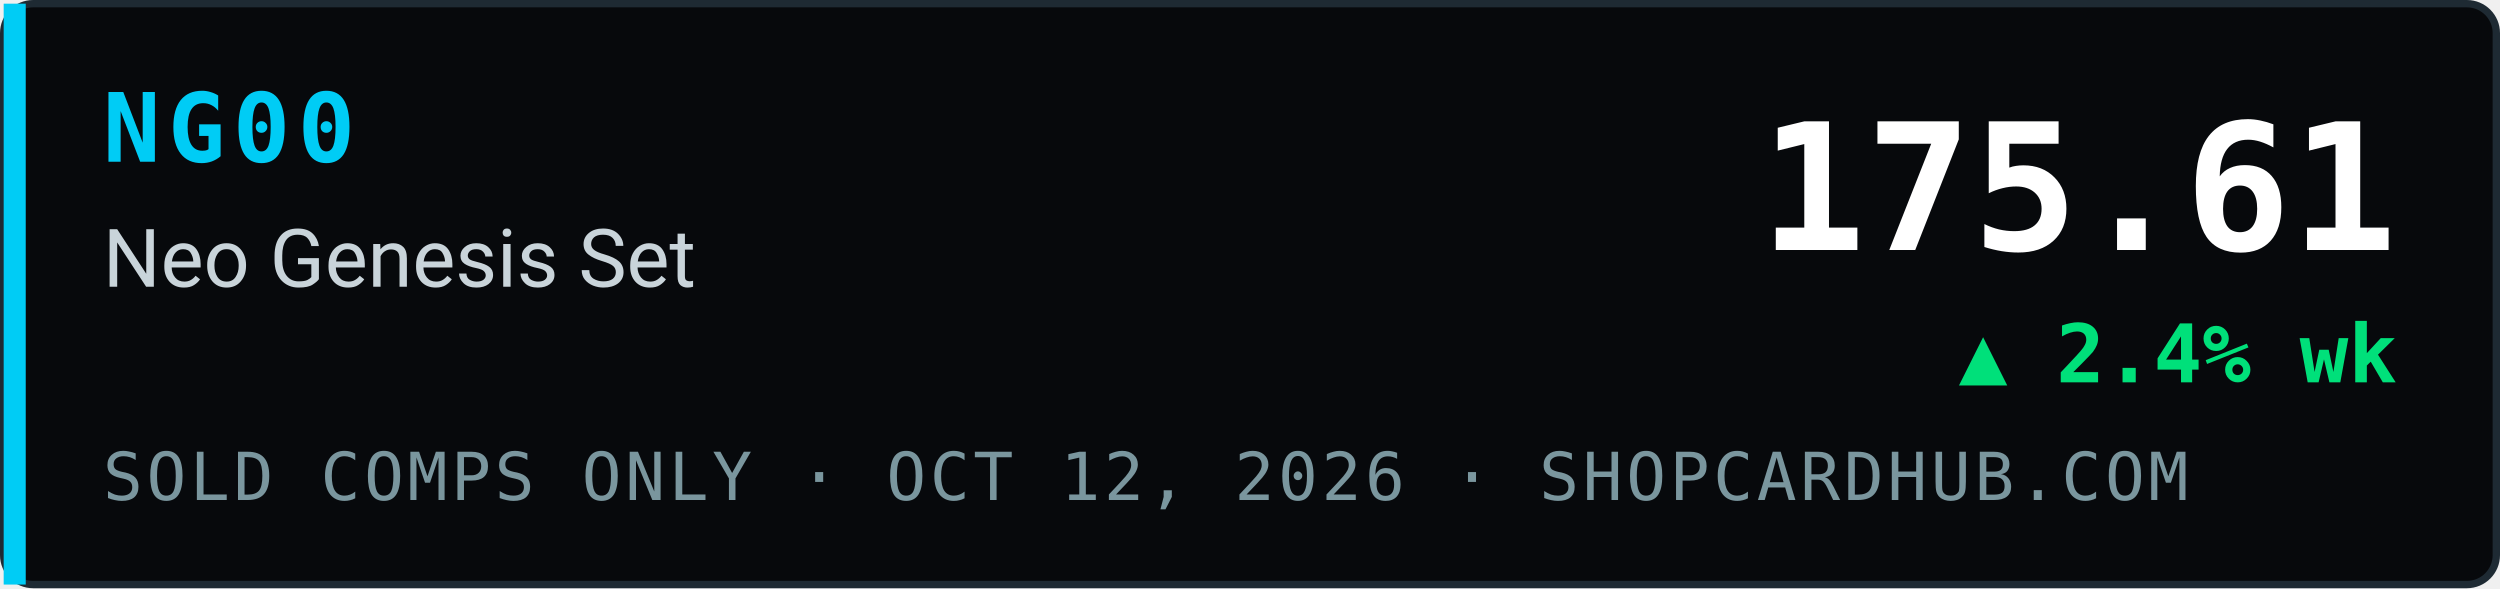
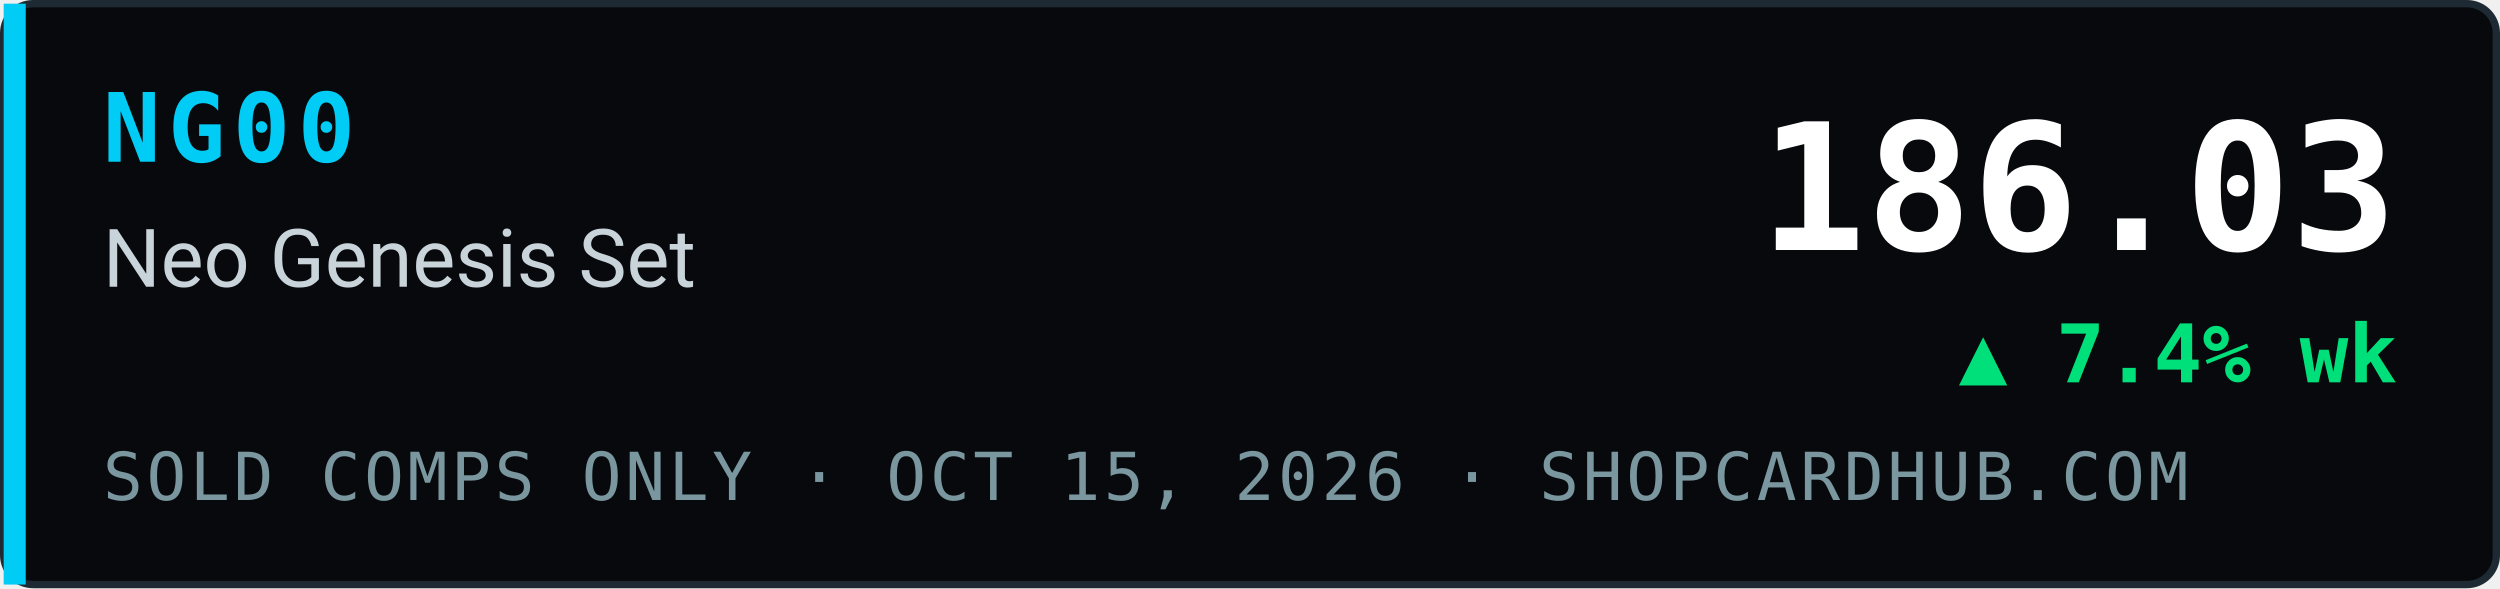
- <svg xmlns="http://www.w3.org/2000/svg" width="340" height="80" viewBox="0 0 340 80" role="img" aria-label="NG00 Neo Genesis Set index 175.61, ▲ 2.4% wk, sold comps only, ShopCardHub">
+ <svg xmlns="http://www.w3.org/2000/svg" width="340" height="80" viewBox="0 0 340 80" role="img" aria-label="NG00 Neo Genesis Set index 186.03, ▲ 7.4% wk, sold comps only, ShopCardHub">
  <rect x="0.5" y="0.5" width="339" height="79" rx="4" fill="#07090c" stroke="#1e2a33" />
  <rect x="0.5" y="0.5" width="3" height="79" fill="#00ccf5" />
  <text x="14" y="22" font-family="ui-monospace,SFMono-Regular,Menlo,Consolas,monospace" font-size="13" font-weight="700" fill="#00ccf5" letter-spacing="1">NG00</text>
  <text x="14" y="39" font-family="system-ui,-apple-system,Segoe UI,Roboto,Helvetica,Arial,sans-serif" font-size="11" fill="#c9d4da">Neo Genesis Set</text>
-   <text x="14" y="68" font-family="ui-monospace,SFMono-Regular,Menlo,Consolas,monospace" font-size="9" fill="#7a969e" letter-spacing="0.5">SOLD COMPS ONLY · OCT 12, 2026 · SHOPCARDHUB.COM</text>
-   <text x="326" y="34" text-anchor="end" font-family="ui-monospace,SFMono-Regular,Menlo,Consolas,monospace" font-size="24" font-weight="700" fill="#ffffff">175.61</text>
-   <text x="326" y="52" text-anchor="end" font-family="ui-monospace,SFMono-Regular,Menlo,Consolas,monospace" font-size="11" font-weight="700" fill="#00e07a">▲ 2.4% wk</text>
+   <text x="14" y="68" font-family="ui-monospace,SFMono-Regular,Menlo,Consolas,monospace" font-size="9" fill="#7a969e" letter-spacing="0.5">SOLD COMPS ONLY · OCT 15, 2026 · SHOPCARDHUB.COM</text>
+   <text x="326" y="34" text-anchor="end" font-family="ui-monospace,SFMono-Regular,Menlo,Consolas,monospace" font-size="24" font-weight="700" fill="#ffffff">186.03</text>
+   <text x="326" y="52" text-anchor="end" font-family="ui-monospace,SFMono-Regular,Menlo,Consolas,monospace" font-size="11" font-weight="700" fill="#00e07a">▲ 7.4% wk</text>
</svg>
